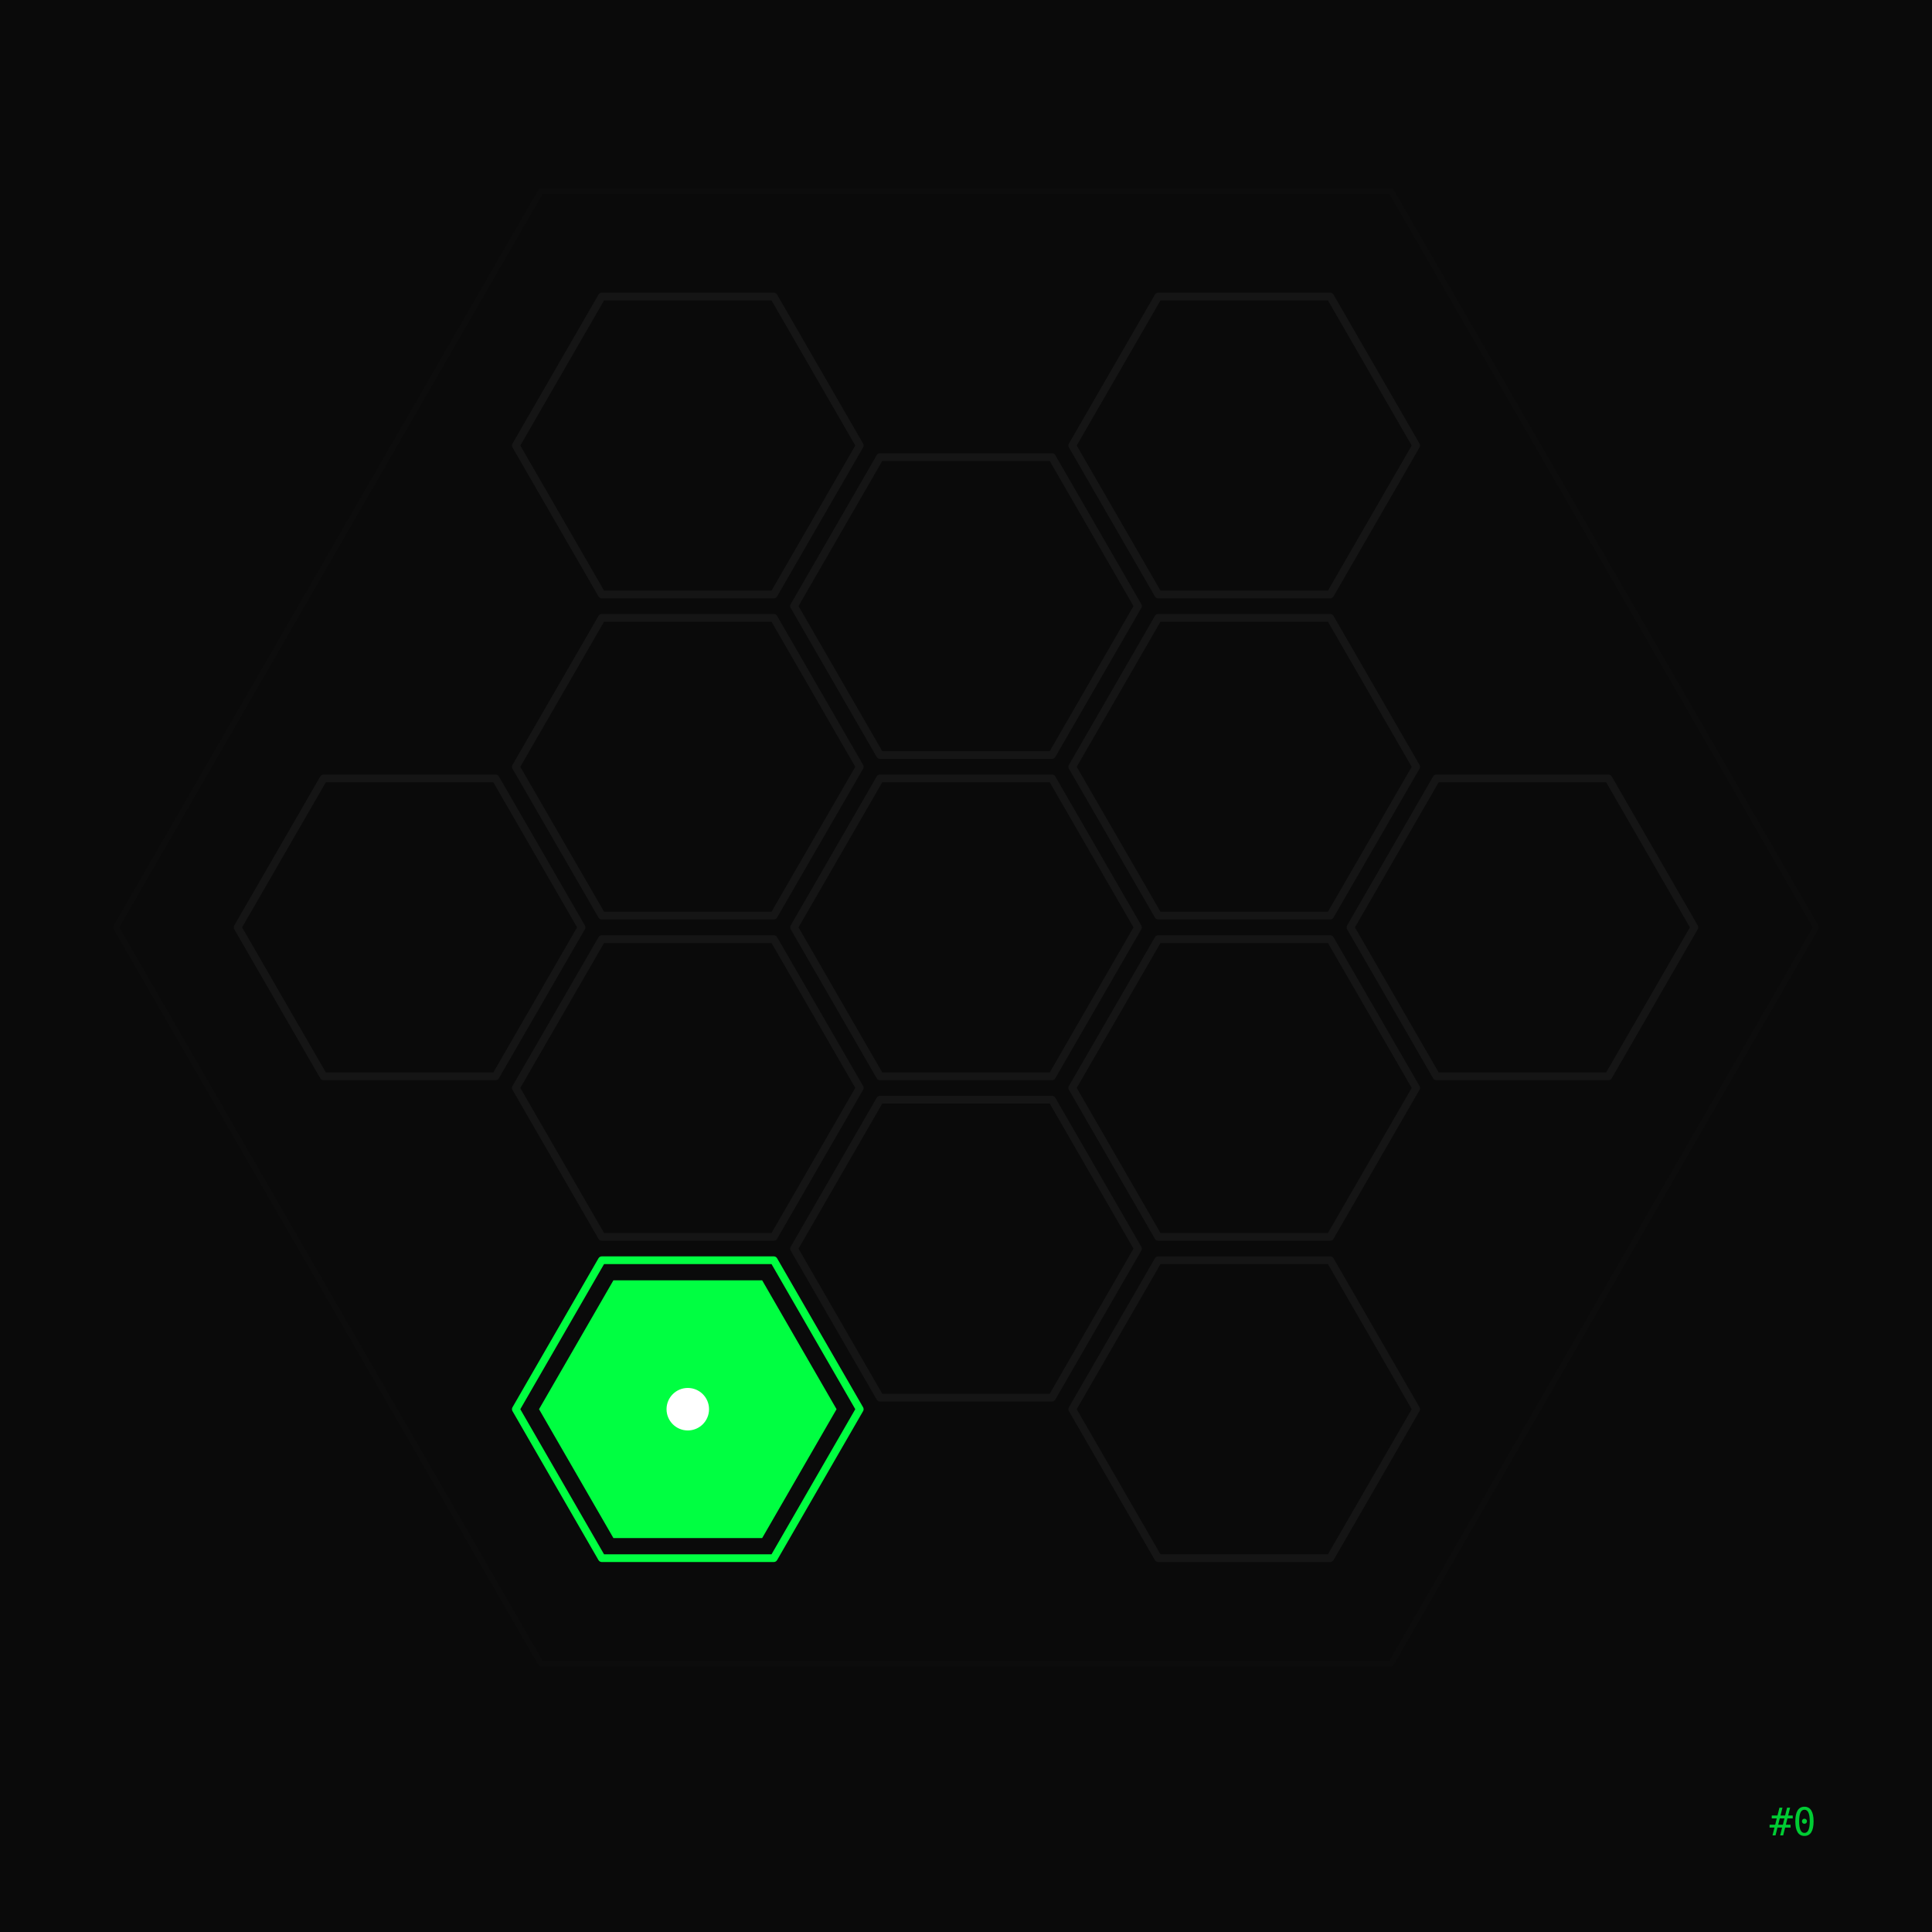
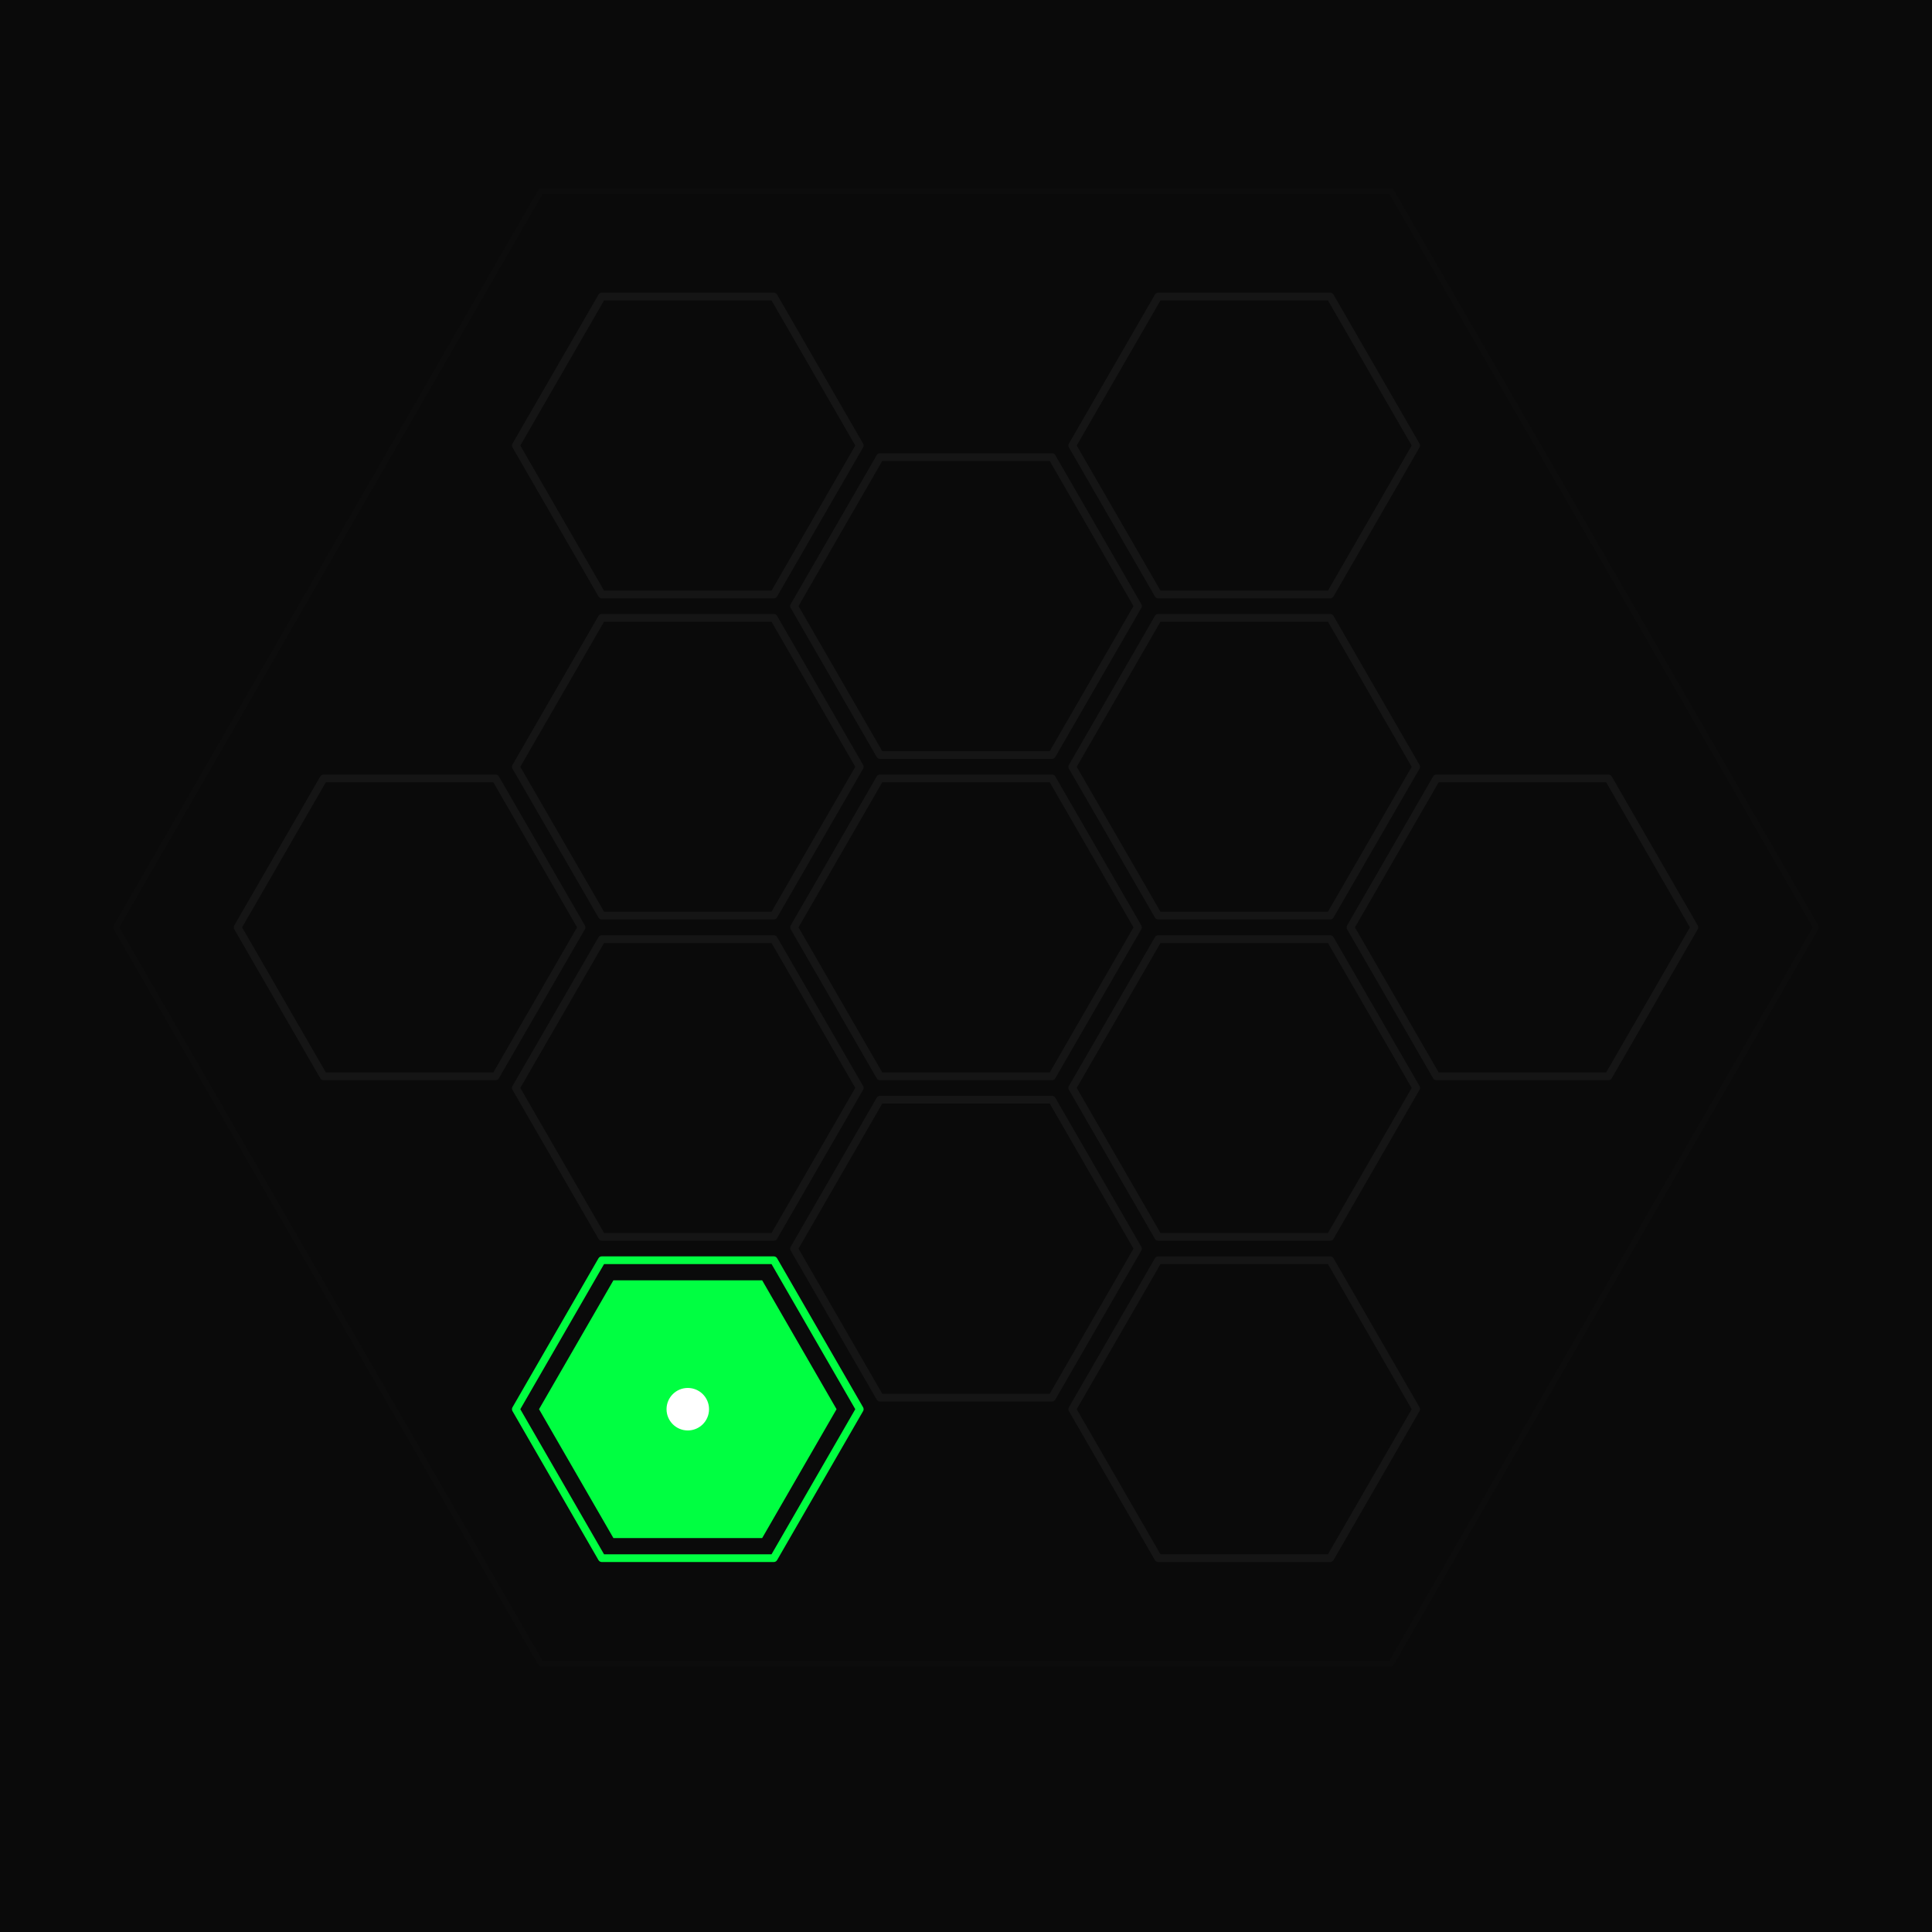
<svg xmlns="http://www.w3.org/2000/svg" width="1000" height="1000" viewBox="0 0 1000 1000" font-family="ui-monospace,SFMono-Regular,Menlo,Consolas,DejaVu Sans Mono,monospace">
  <rect width="1000" height="1000" fill="#0a0a0a" />
  <polygon points="589.0,313.7 544.5,390.8 455.5,390.8 411.0,313.7 455.5,236.6 544.5,236.6" fill="none" stroke="#151515" stroke-width="4" stroke-linejoin="round" />
  <polygon points="733.0,396.9 688.5,473.9 599.5,473.9 555.0,396.9 599.5,319.8 688.5,319.8" fill="none" stroke="#151515" stroke-width="4" stroke-linejoin="round" />
  <polygon points="733.0,563.1 688.5,640.2 599.5,640.2 555.0,563.1 599.5,486.1 688.5,486.1" fill="none" stroke="#151515" stroke-width="4" stroke-linejoin="round" />
  <polygon points="589.0,646.3 544.5,723.4 455.5,723.4 411.0,646.3 455.5,569.2 544.5,569.2" fill="none" stroke="#151515" stroke-width="4" stroke-linejoin="round" />
  <polygon points="445.0,563.1 400.5,640.2 311.5,640.2 267.0,563.1 311.5,486.1 400.5,486.1" fill="none" stroke="#151515" stroke-width="4" stroke-linejoin="round" />
  <polygon points="589.0,480.0 544.5,557.1 455.5,557.1 411.0,480.0 455.5,402.9 544.5,402.9" fill="none" stroke="#151515" stroke-width="4" stroke-linejoin="round" />
  <polygon points="445.0,396.9 400.5,473.9 311.5,473.9 267.0,396.9 311.5,319.8 400.5,319.8" fill="none" stroke="#151515" stroke-width="4" stroke-linejoin="round" />
  <polygon points="733.0,230.6 688.5,307.7 599.5,307.7 555.0,230.6 599.5,153.5 688.5,153.5" fill="none" stroke="#151515" stroke-width="4" stroke-linejoin="round" />
  <polygon points="877.0,480.0 832.5,557.1 743.5,557.1 699.0,480.0 743.5,402.9 832.5,402.9" fill="none" stroke="#151515" stroke-width="4" stroke-linejoin="round" />
  <polygon points="733.0,729.4 688.5,806.5 599.5,806.5 555.0,729.4 599.5,652.3 688.5,652.3" fill="none" stroke="#151515" stroke-width="4" stroke-linejoin="round" />
  <polygon points="445.0,729.4 400.5,806.5 311.5,806.5 267.0,729.4 311.5,652.3 400.5,652.3" fill="none" stroke="#00ff41" stroke-width="4" stroke-linejoin="round" />
  <polygon points="433.0,729.4 394.5,796.1 317.5,796.1 279.0,729.4 317.5,662.7 394.5,662.7" fill="#00ff41" fill-opacity="1.00" />
  <circle cx="356.0" cy="729.4" r="11.0" fill="#ffffff" />
  <polygon points="301.0,480.0 256.5,557.1 167.5,557.1 123.0,480.0 167.5,402.9 256.5,402.9" fill="none" stroke="#151515" stroke-width="4" stroke-linejoin="round" />
  <polygon points="445.0,230.6 400.5,307.7 311.5,307.7 267.0,230.6 311.5,153.5 400.5,153.5" fill="none" stroke="#151515" stroke-width="4" stroke-linejoin="round" />
  <polygon points="940.0,480.0 720.0,861.1 280.0,861.1 60.0,480.0 280.0,98.9 720.0,98.9" fill="none" stroke="#0c0c0c" stroke-width="3" stroke-linejoin="round" />
-   <text x="940" y="950" fill="#00cc33" font-size="20" text-anchor="end">#0</text>
</svg>
